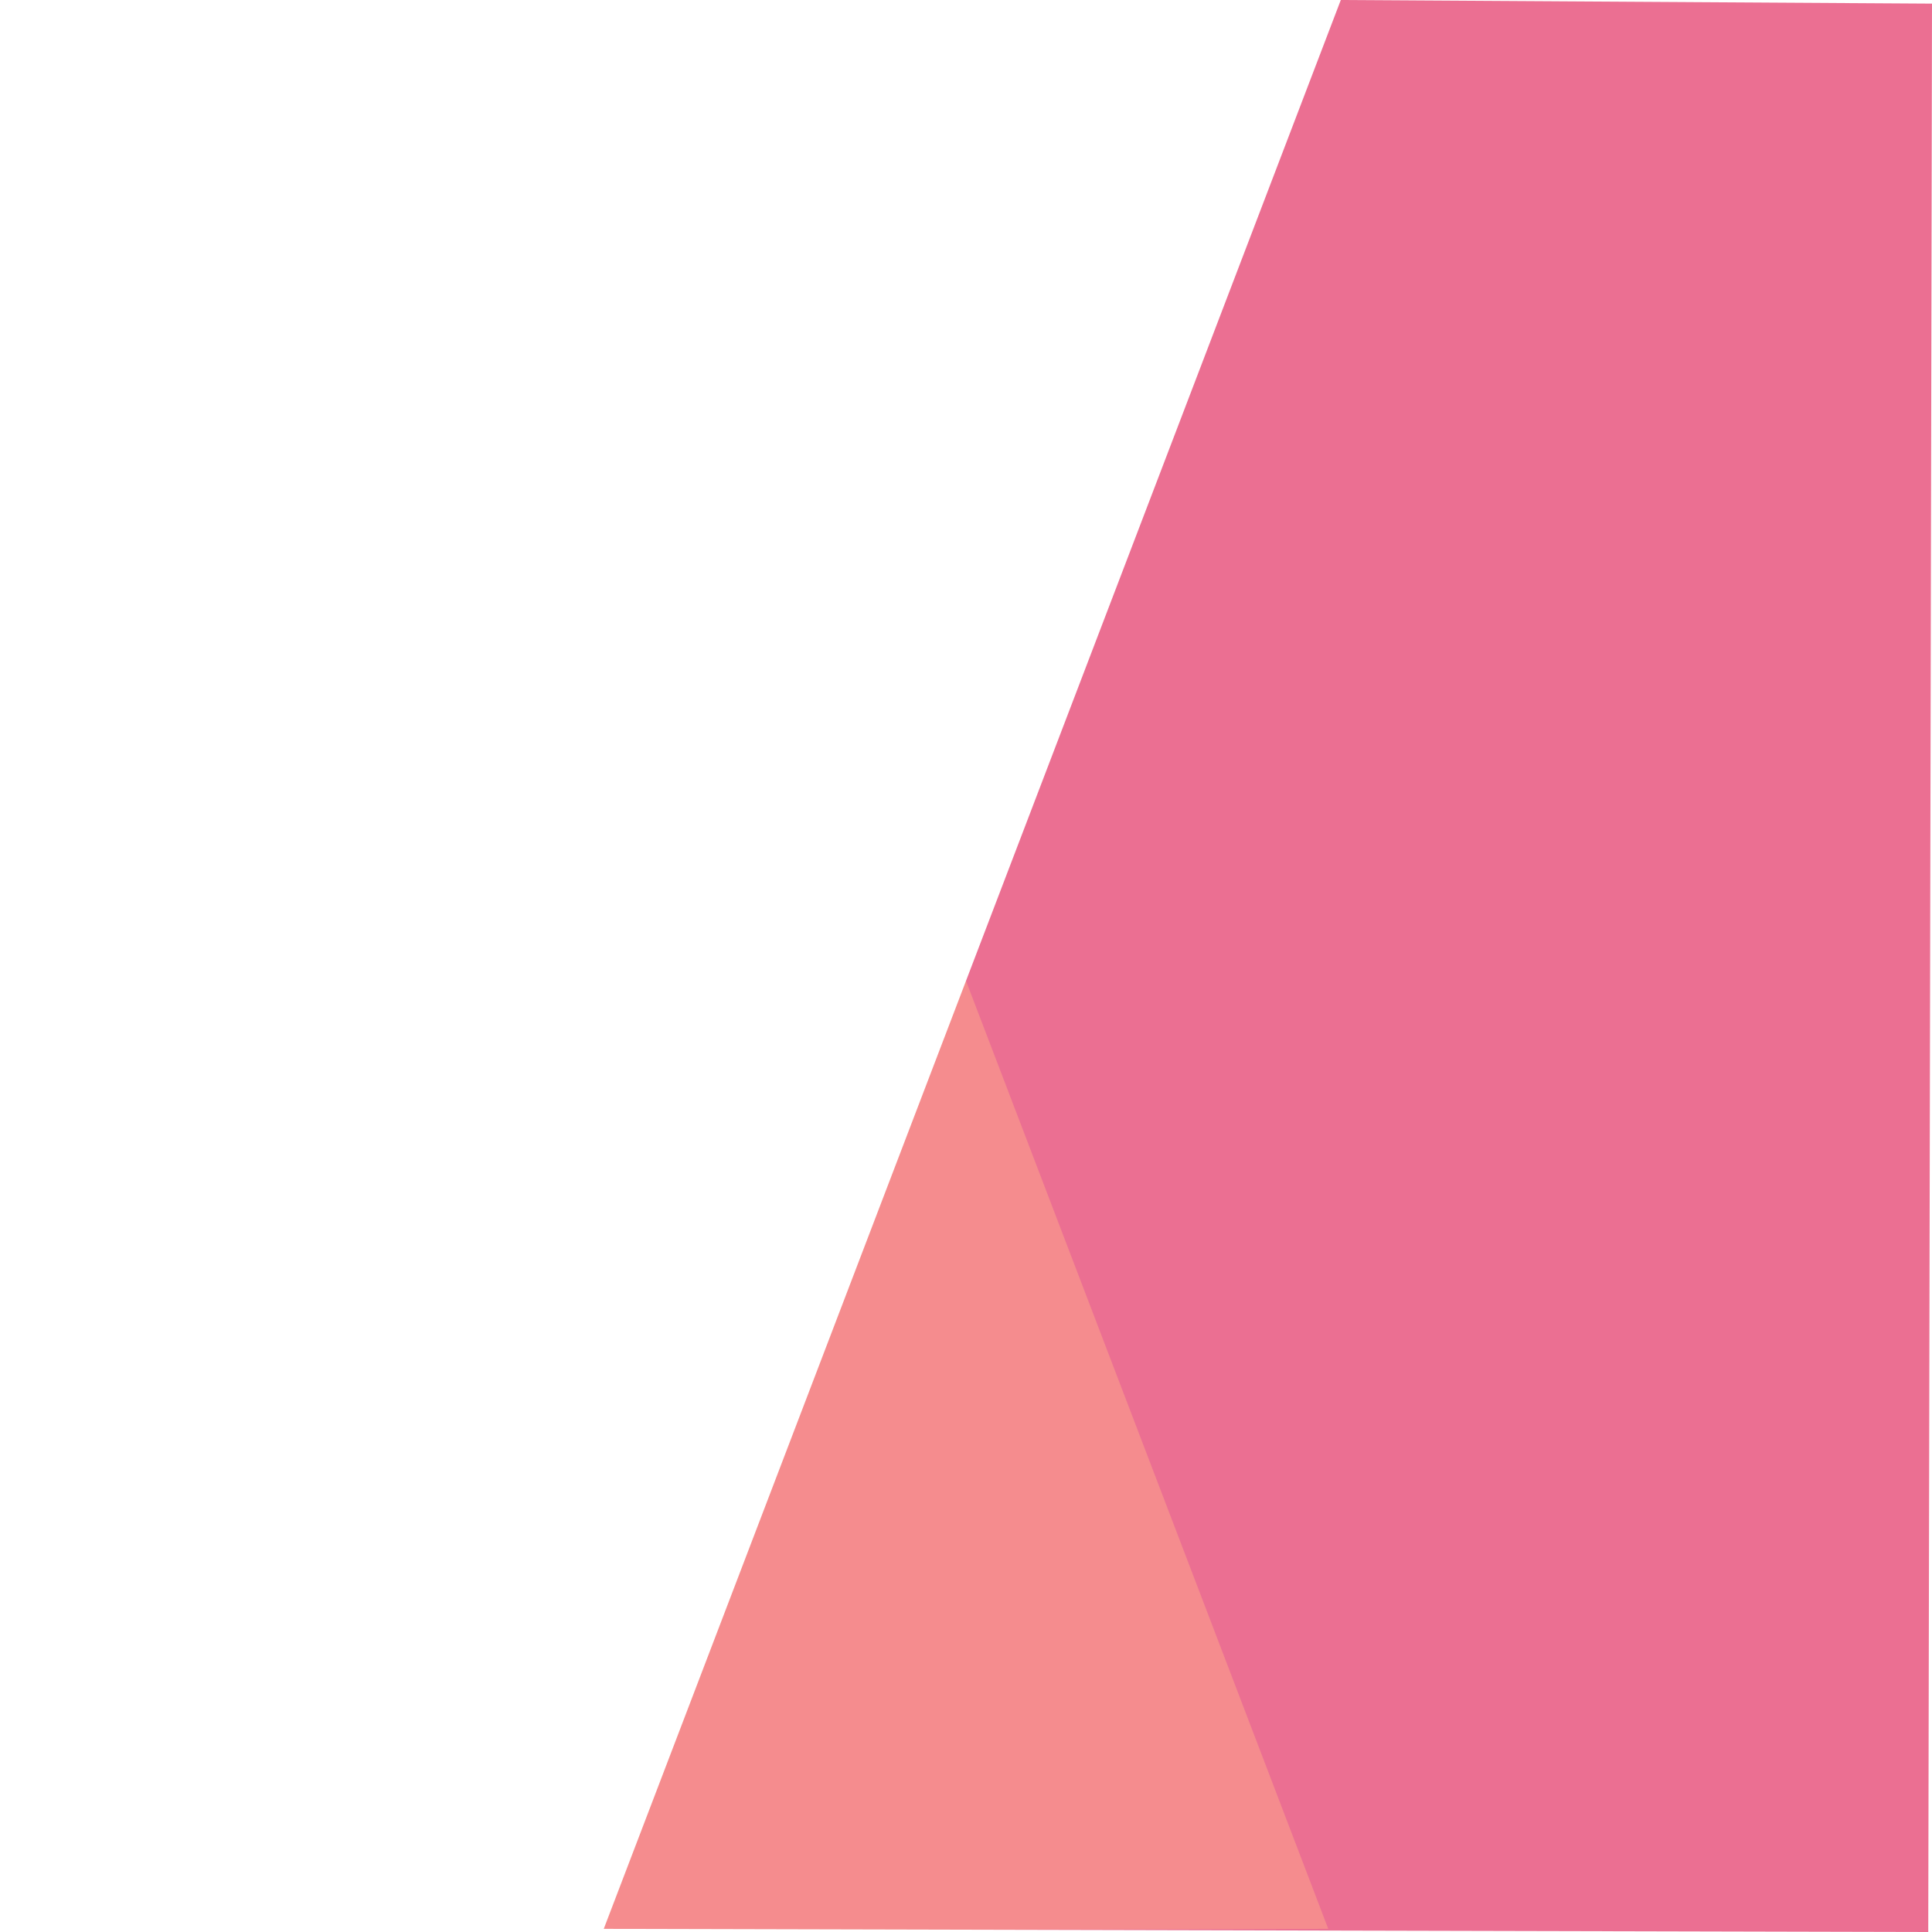
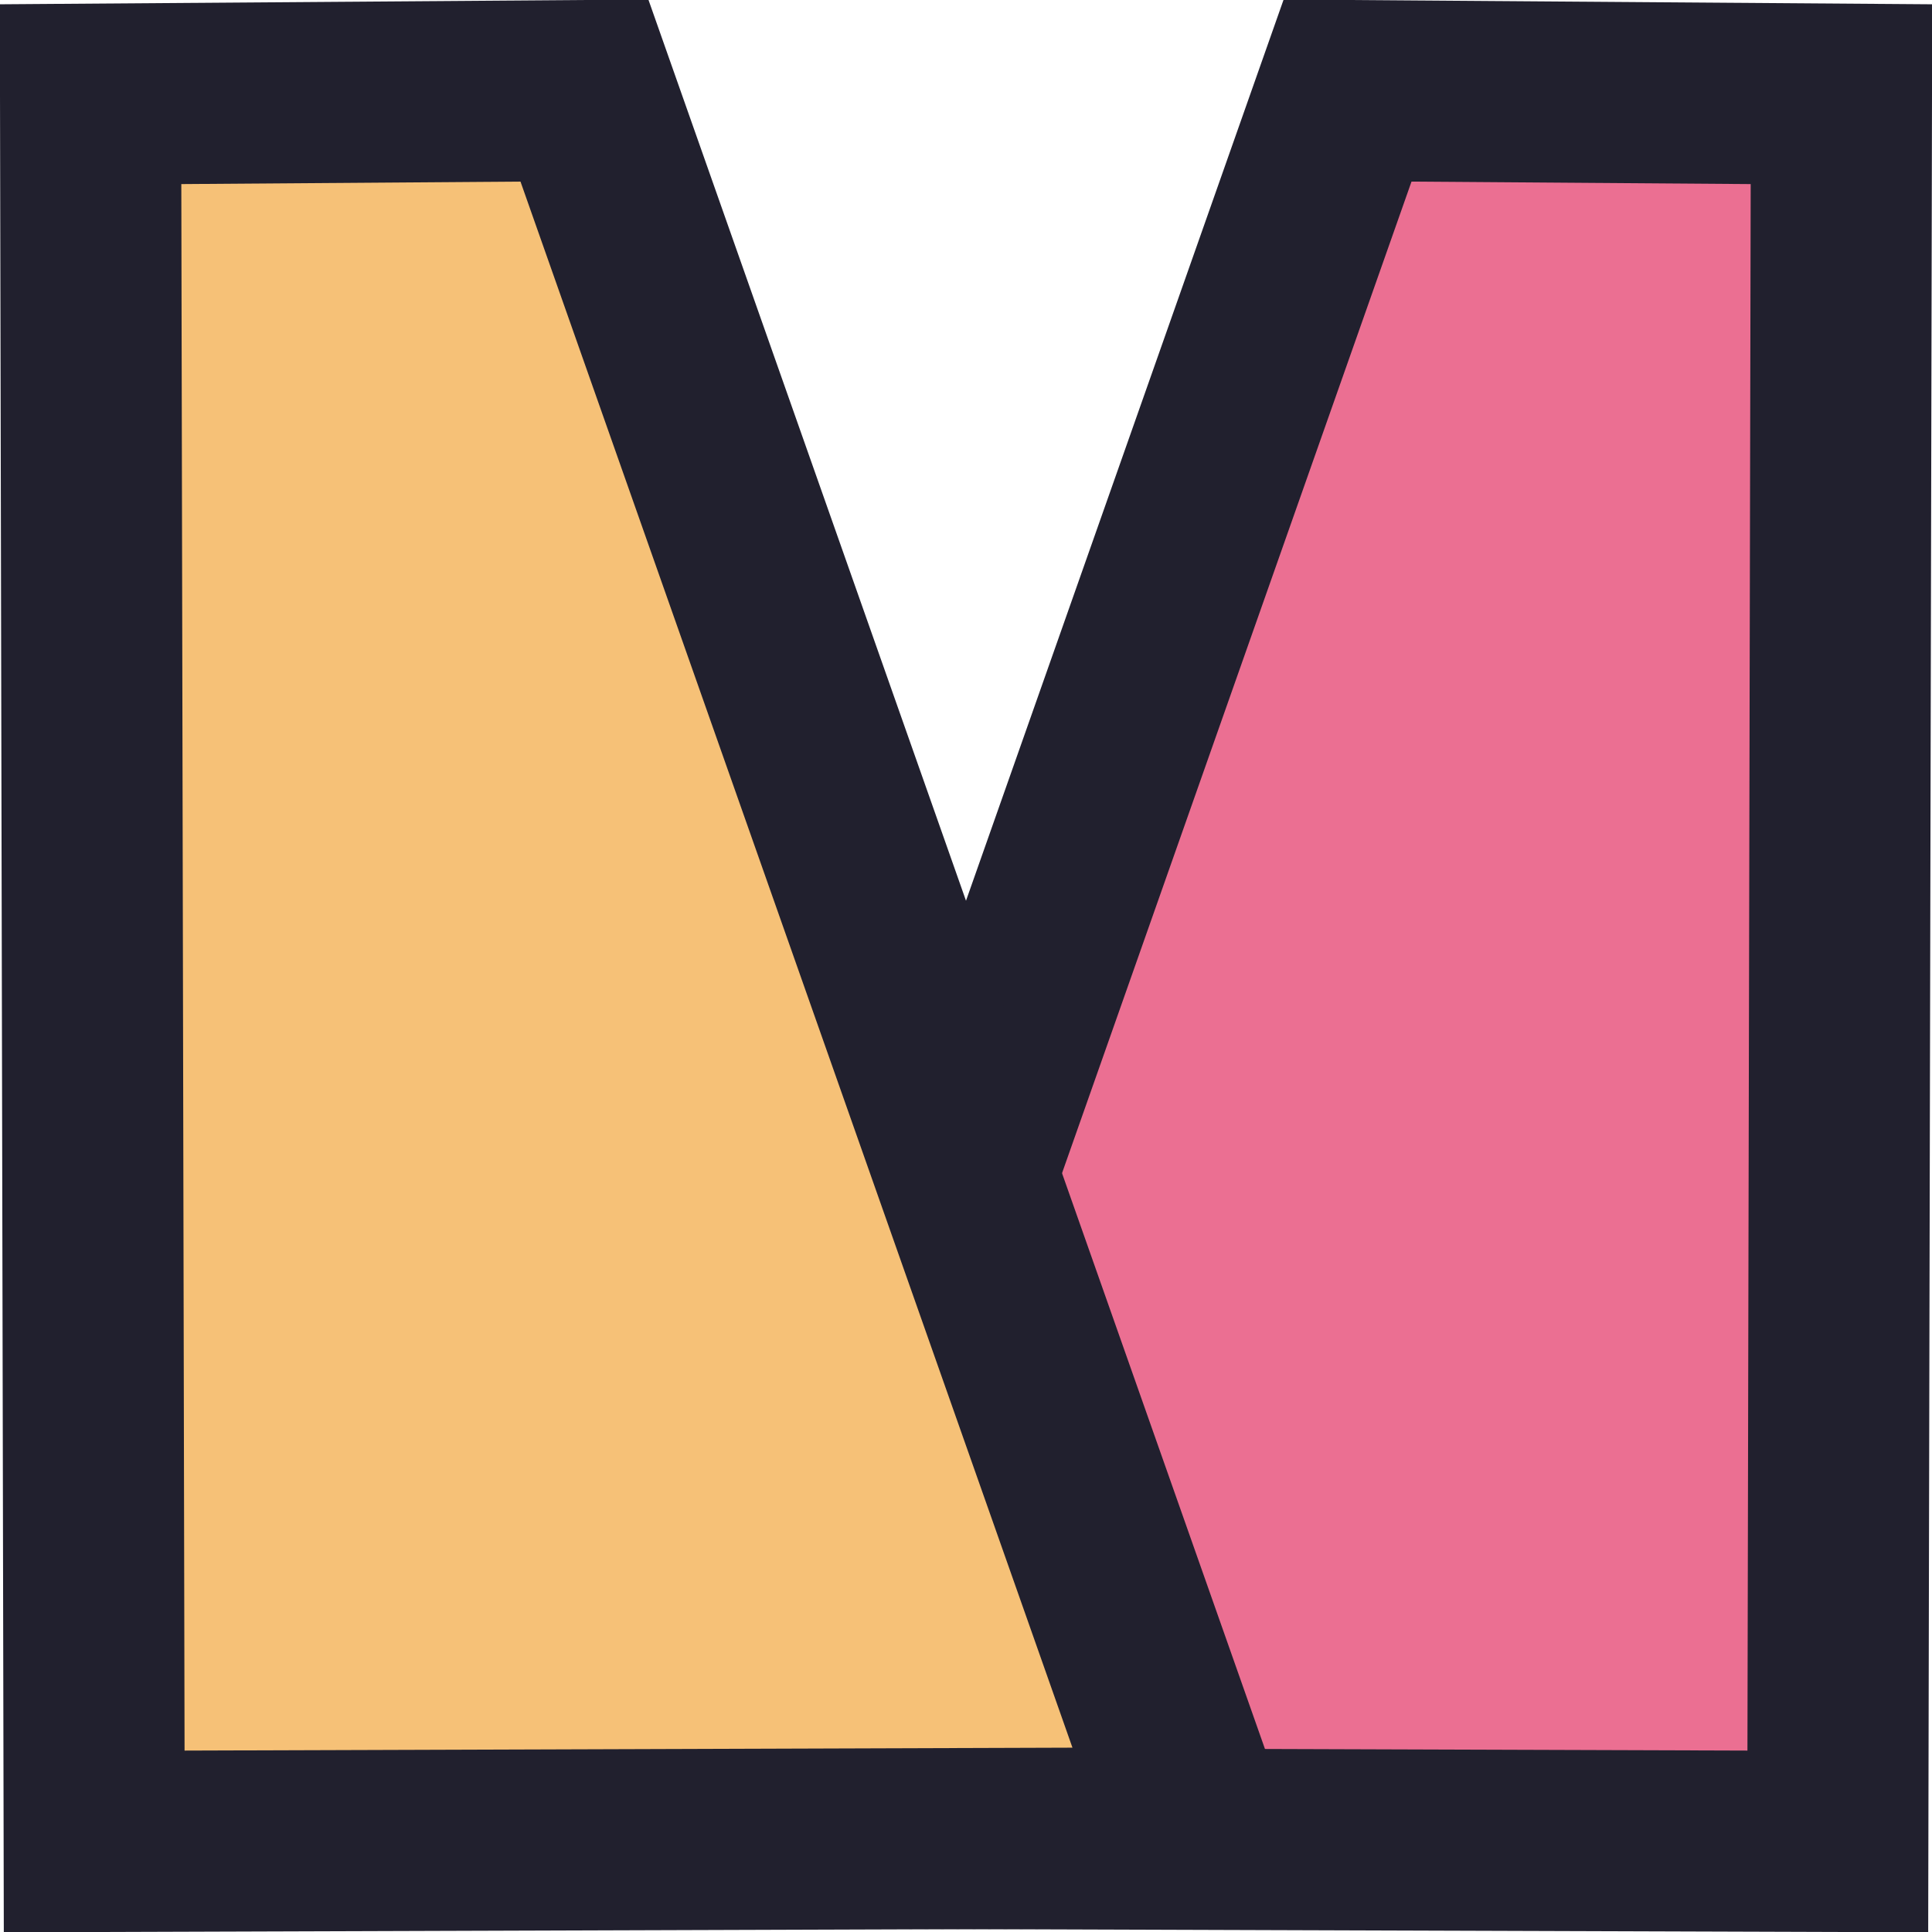
<svg xmlns="http://www.w3.org/2000/svg" width="16" height="16">
-   <path style="mix-blend-mode:normal;fill:#eb6f92;fill-opacity:1;stroke-width:1.177" d="M16 .03 15.969 16 5 15.974 11.104 0Z" />
-   <path style="mix-blend-mode:soft-light;fill:#f6c177;fill-opacity:1;stroke-width:1.177" d="M0 .03.031 16 11 15.974 4.896 0Z" />
+   <path style="mix-blend-mode:normal;fill:#eb6f92;fill-opacity:1;stroke:#21202e;stroke-width:1.5;stroke-dasharray:none;stroke-opacity:1" d="m15.25.78-.03 14.47-9.16-.03L11.16.75Z" />
+   <path style="mix-blend-mode:normal;fill:#f6c177;fill-opacity:1;stroke:#21202e;stroke-width:1.5;stroke-linejoin:miter;stroke-dasharray:none;stroke-opacity:1;paint-order:normal" d="m.75.78.03 14.47 9.16-.03L4.84.75Z" />
</svg>
